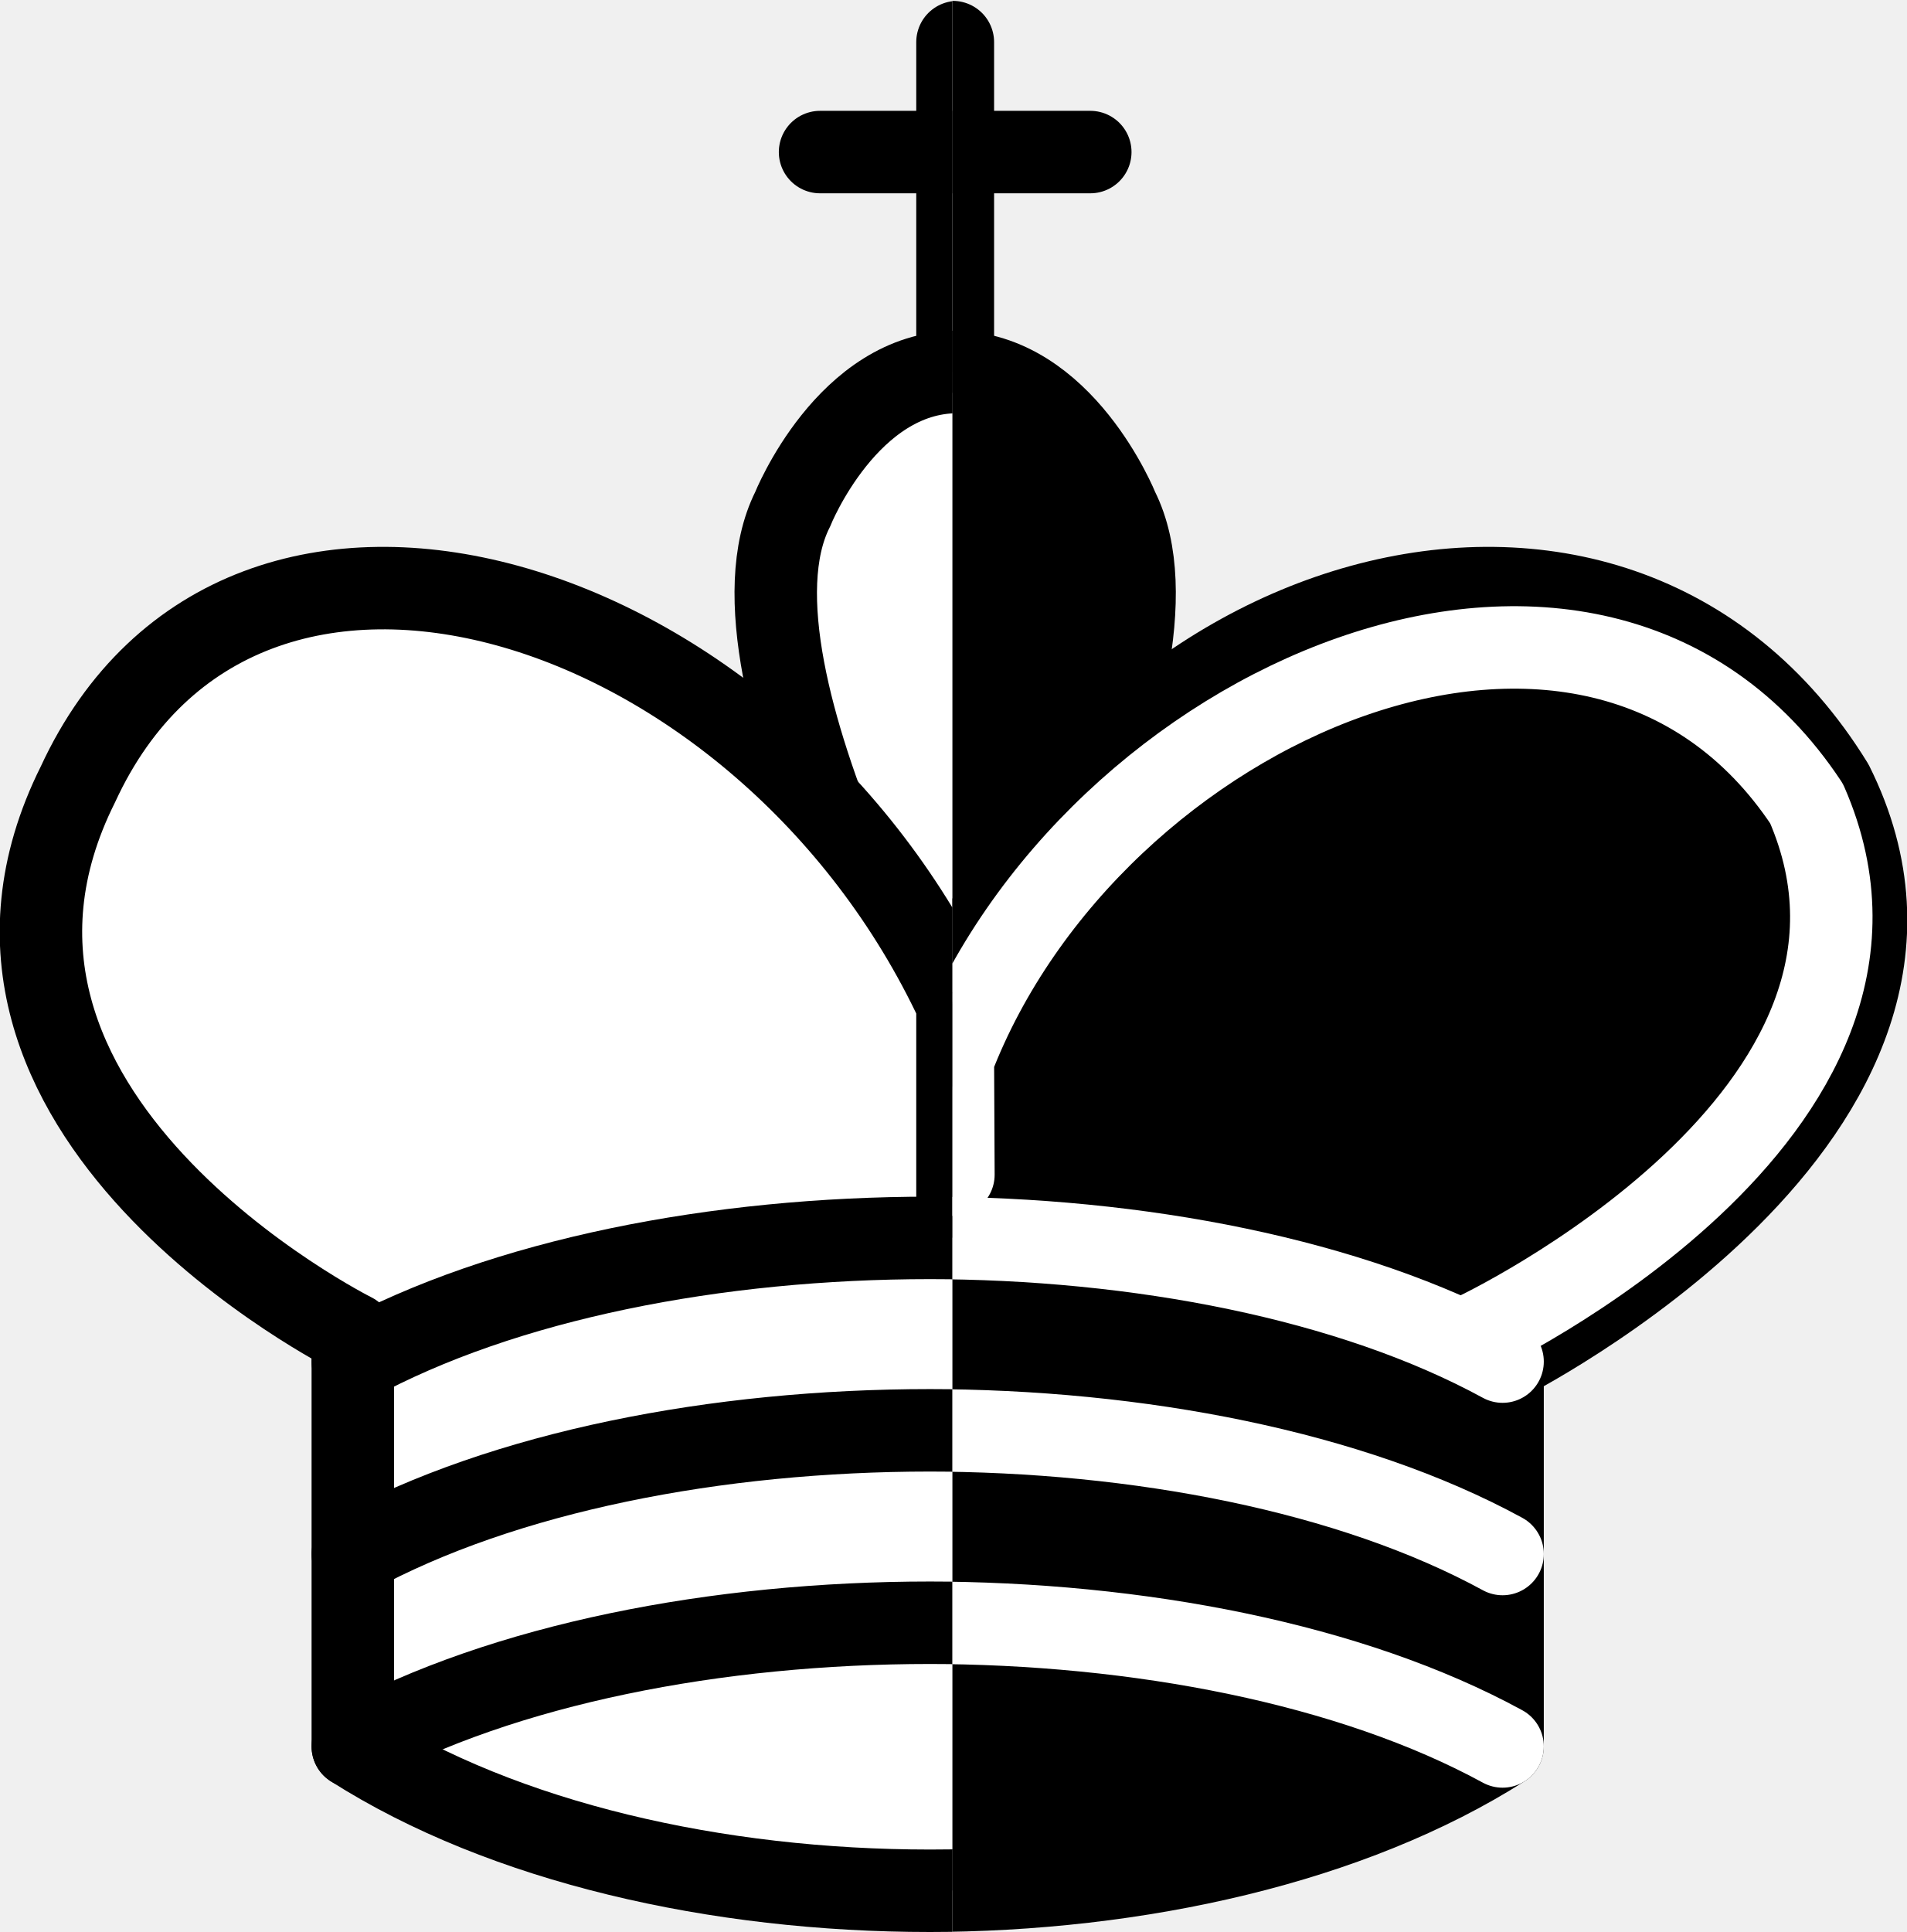
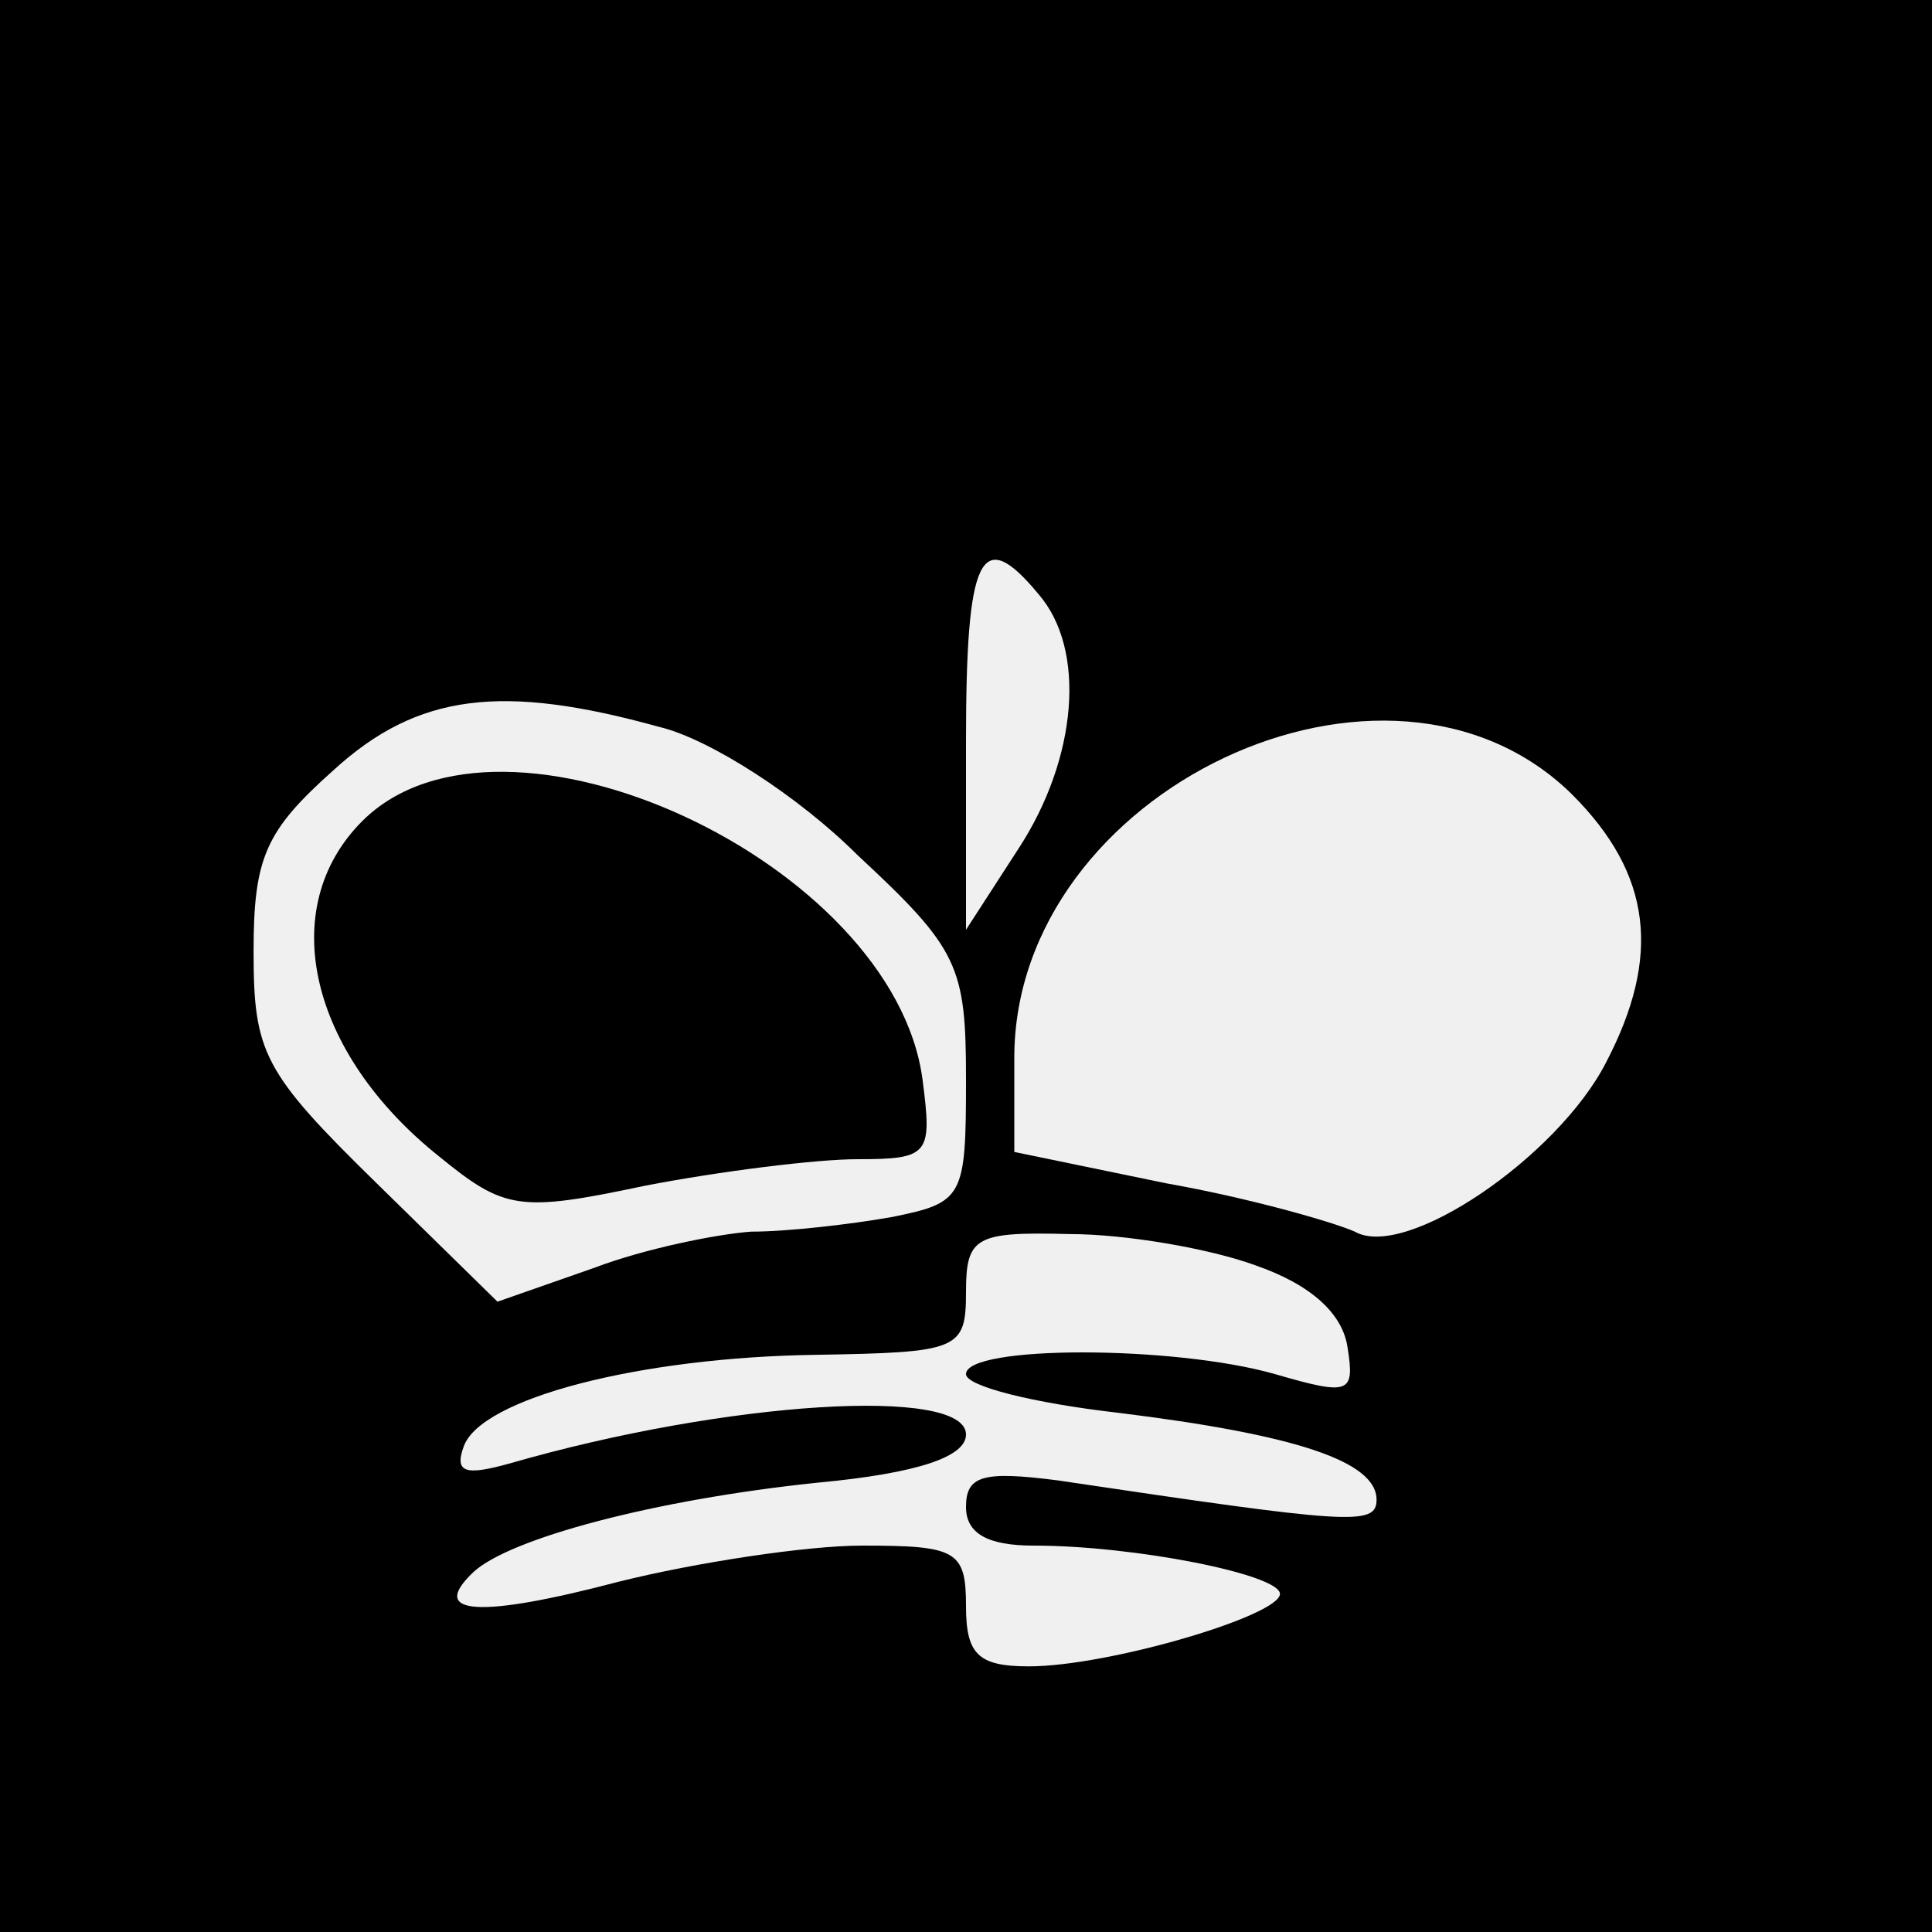
- <svg xmlns="http://www.w3.org/2000/svg" width="34.68" height="35.141">
-   <defs>
-     <clipPath id="a">
-       <rect width="19.358" height="38.632" x="3.05" y="2.617" ry="0" opacity=".1" />
-     </clipPath>
-     <clipPath id="b">
-       <path opacity=".1" d="M22.492 3.814h18.647v37.85H22.492z" />
-     </clipPath>
-   </defs>
-   <g clip-path="url(#a)" transform="translate(-5.082 -5.234)">
-     <g fill="none" stroke="#000" stroke-width="1.5" stroke-linecap="round" stroke-linejoin="round">
-       <path d="M22.5 11.63V6M20 8h5" stroke-linejoin="miter" />
-       <path d="M22.5 25s4.5-7.5 3-10.5c0 0-1-2.5-3-2.5s-3 2.5-3 2.5c-1.5 3 3 10.5 3 10.5" fill="#fff" stroke-linecap="butt" stroke-linejoin="miter" />
-       <path d="M11.5 37c5.5 3.5 15.5 3.5 21 0v-7s9-4.5 6-10.5c-4-6.5-13.5-3.5-16 4V27v-3.5c-3.5-7.5-13-10.5-16-4-3 6 5 10 5 10V37z" fill="#fff" />
-       <path d="M11.5 30c5.5-3 15.5-3 21 0M11.5 33.5c5.5-3 15.5-3 21 0M11.5 37c5.5-3 15.5-3 21 0" />
-     </g>
-   </g>
-   <g transform="translate(-5.166 -5.234)" clip-path="url(#b)">
-     <g fill="none" stroke="#000" stroke-width="1.5" stroke-linecap="round" stroke-linejoin="round">
-       <path d="M22.5 11.63V6" stroke-linejoin="miter" />
-       <path d="M22.5 25s4.5-7.5 3-10.5c0 0-1-2.5-3-2.5s-3 2.5-3 2.5c-1.5 3 3 10.5 3 10.5" fill="#000" stroke-linecap="butt" stroke-linejoin="miter" />
-       <path d="M11.5 37c5.5 3.5 15.5 3.5 21 0v-7s9-4.5 6-10.5c-4-6.5-13.5-3.5-16 4V27v-3.5c-3.5-7.5-13-10.5-16-4-3 6 5 10 5 10V37z" fill="#000" />
-       <path d="M20 8h5" stroke-linejoin="miter" />
-       <path d="M32 29.5s8.5-4 6.03-9.65C34.15 14 25 18 22.5 24.5l.01 2.1-.01-2.1C20 18 9.906 14 6.997 19.85c-2.497 5.65 4.853 9 4.853 9" stroke="#fff" />
-       <path d="M11.5 30c5.5-3 15.5-3 21 0m-21 3.5c5.5-3 15.5-3 21 0m-21 3.5c5.5-3 15.5-3 21 0" stroke="#fff" />
-     </g>
+ <svg xmlns="http://www.w3.org/2000/svg" version="1.0" width="80pt" height="80pt" viewBox="0 0 80 80" preserveAspectRatio="xMidYMid meet">
+   <g transform="translate(0,80) scale(0.1,-0.1)" fill="#000000" stroke="none">
+     <path d="M0 400 l0 -400 400 0 400 0 0 400 0 400 -400 0 -400 0 0 -400z m430 154 c20 -23 16 -68 -8 -105 l-22 -34 0 78 c0 77 6 90 30 61z m-157 -55 c21 -5 58 -29 82 -53 42 -39 45 -46 45 -93 0 -49 -1 -51 -31 -57 -17 -3 -43 -6 -58 -6 -14 -1 -44 -7 -65 -15 l-40 -14 -50 49 c-47 46 -51 54 -51 96 0 39 5 50 33 75 35 32 70 36 135 18z m378 -28 c33 -33 37 -67 14 -111 -20 -39 -83 -82 -104 -70 -9 4 -44 14 -78 20 l-63 13 0 39 c0 111 155 184 231 109z m-131 -195 c23 -8 36 -20 38 -34 3 -19 1 -20 -30 -11 -42 12 -128 12 -128 0 0 -5 28 -12 63 -16 73 -9 107 -20 107 -36 0 -11 -11 -10 -132 8 -31 4 -38 2 -38 -11 0 -11 9 -16 28 -16 42 0 102 -12 102 -20 0 -9 -71 -30 -104 -30 -21 0 -26 5 -26 25 0 23 -4 25 -43 25 -23 0 -69 -7 -101 -15 -57 -15 -79 -14 -60 4 15 14 75 30 142 37 43 4 62 11 62 20 0 20 -99 14 -189 -12 -18 -5 -23 -4 -19 7 7 20 73 37 146 38 59 1 62 2 62 26 0 23 4 25 43 24 23 0 58 -6 77 -13z" />
+     <path d="M150 460 c-36 -36 -22 -96 32 -139 27 -22 33 -23 85 -12 31 6 71 11 88 11 30 0 31 2 27 33 -12 90 -174 165 -232 107z" />
  </g>
</svg>
